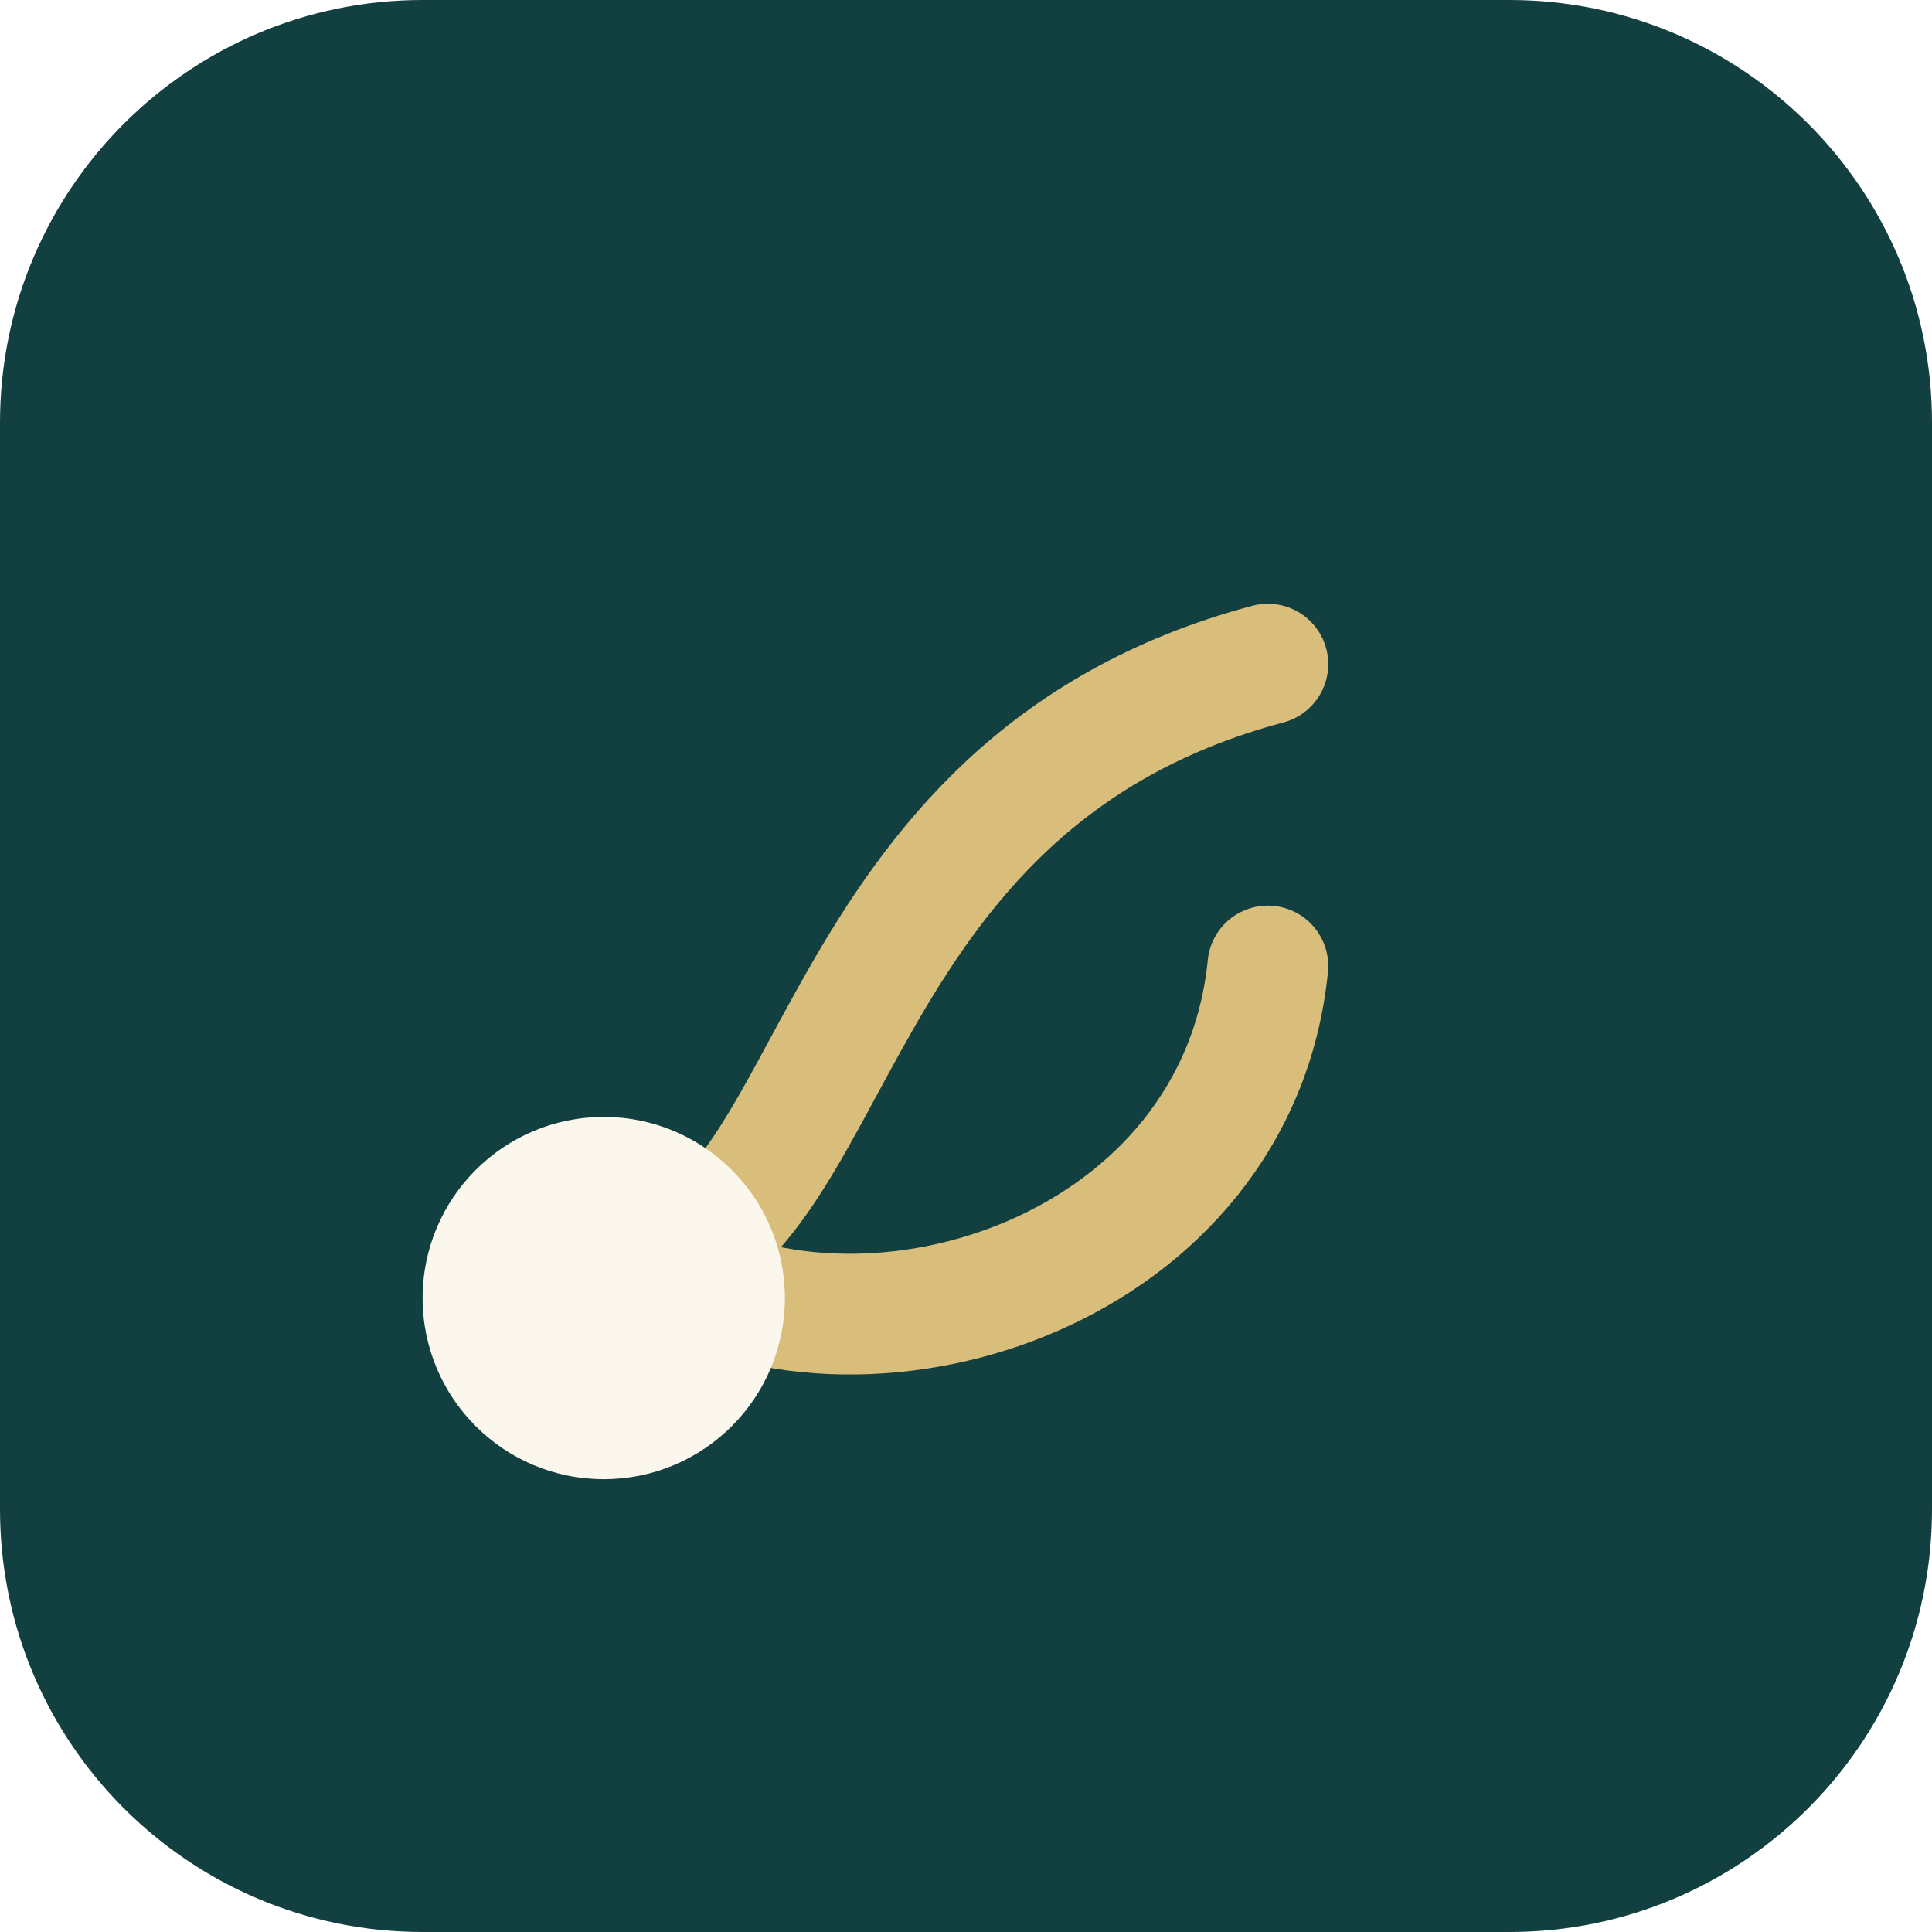
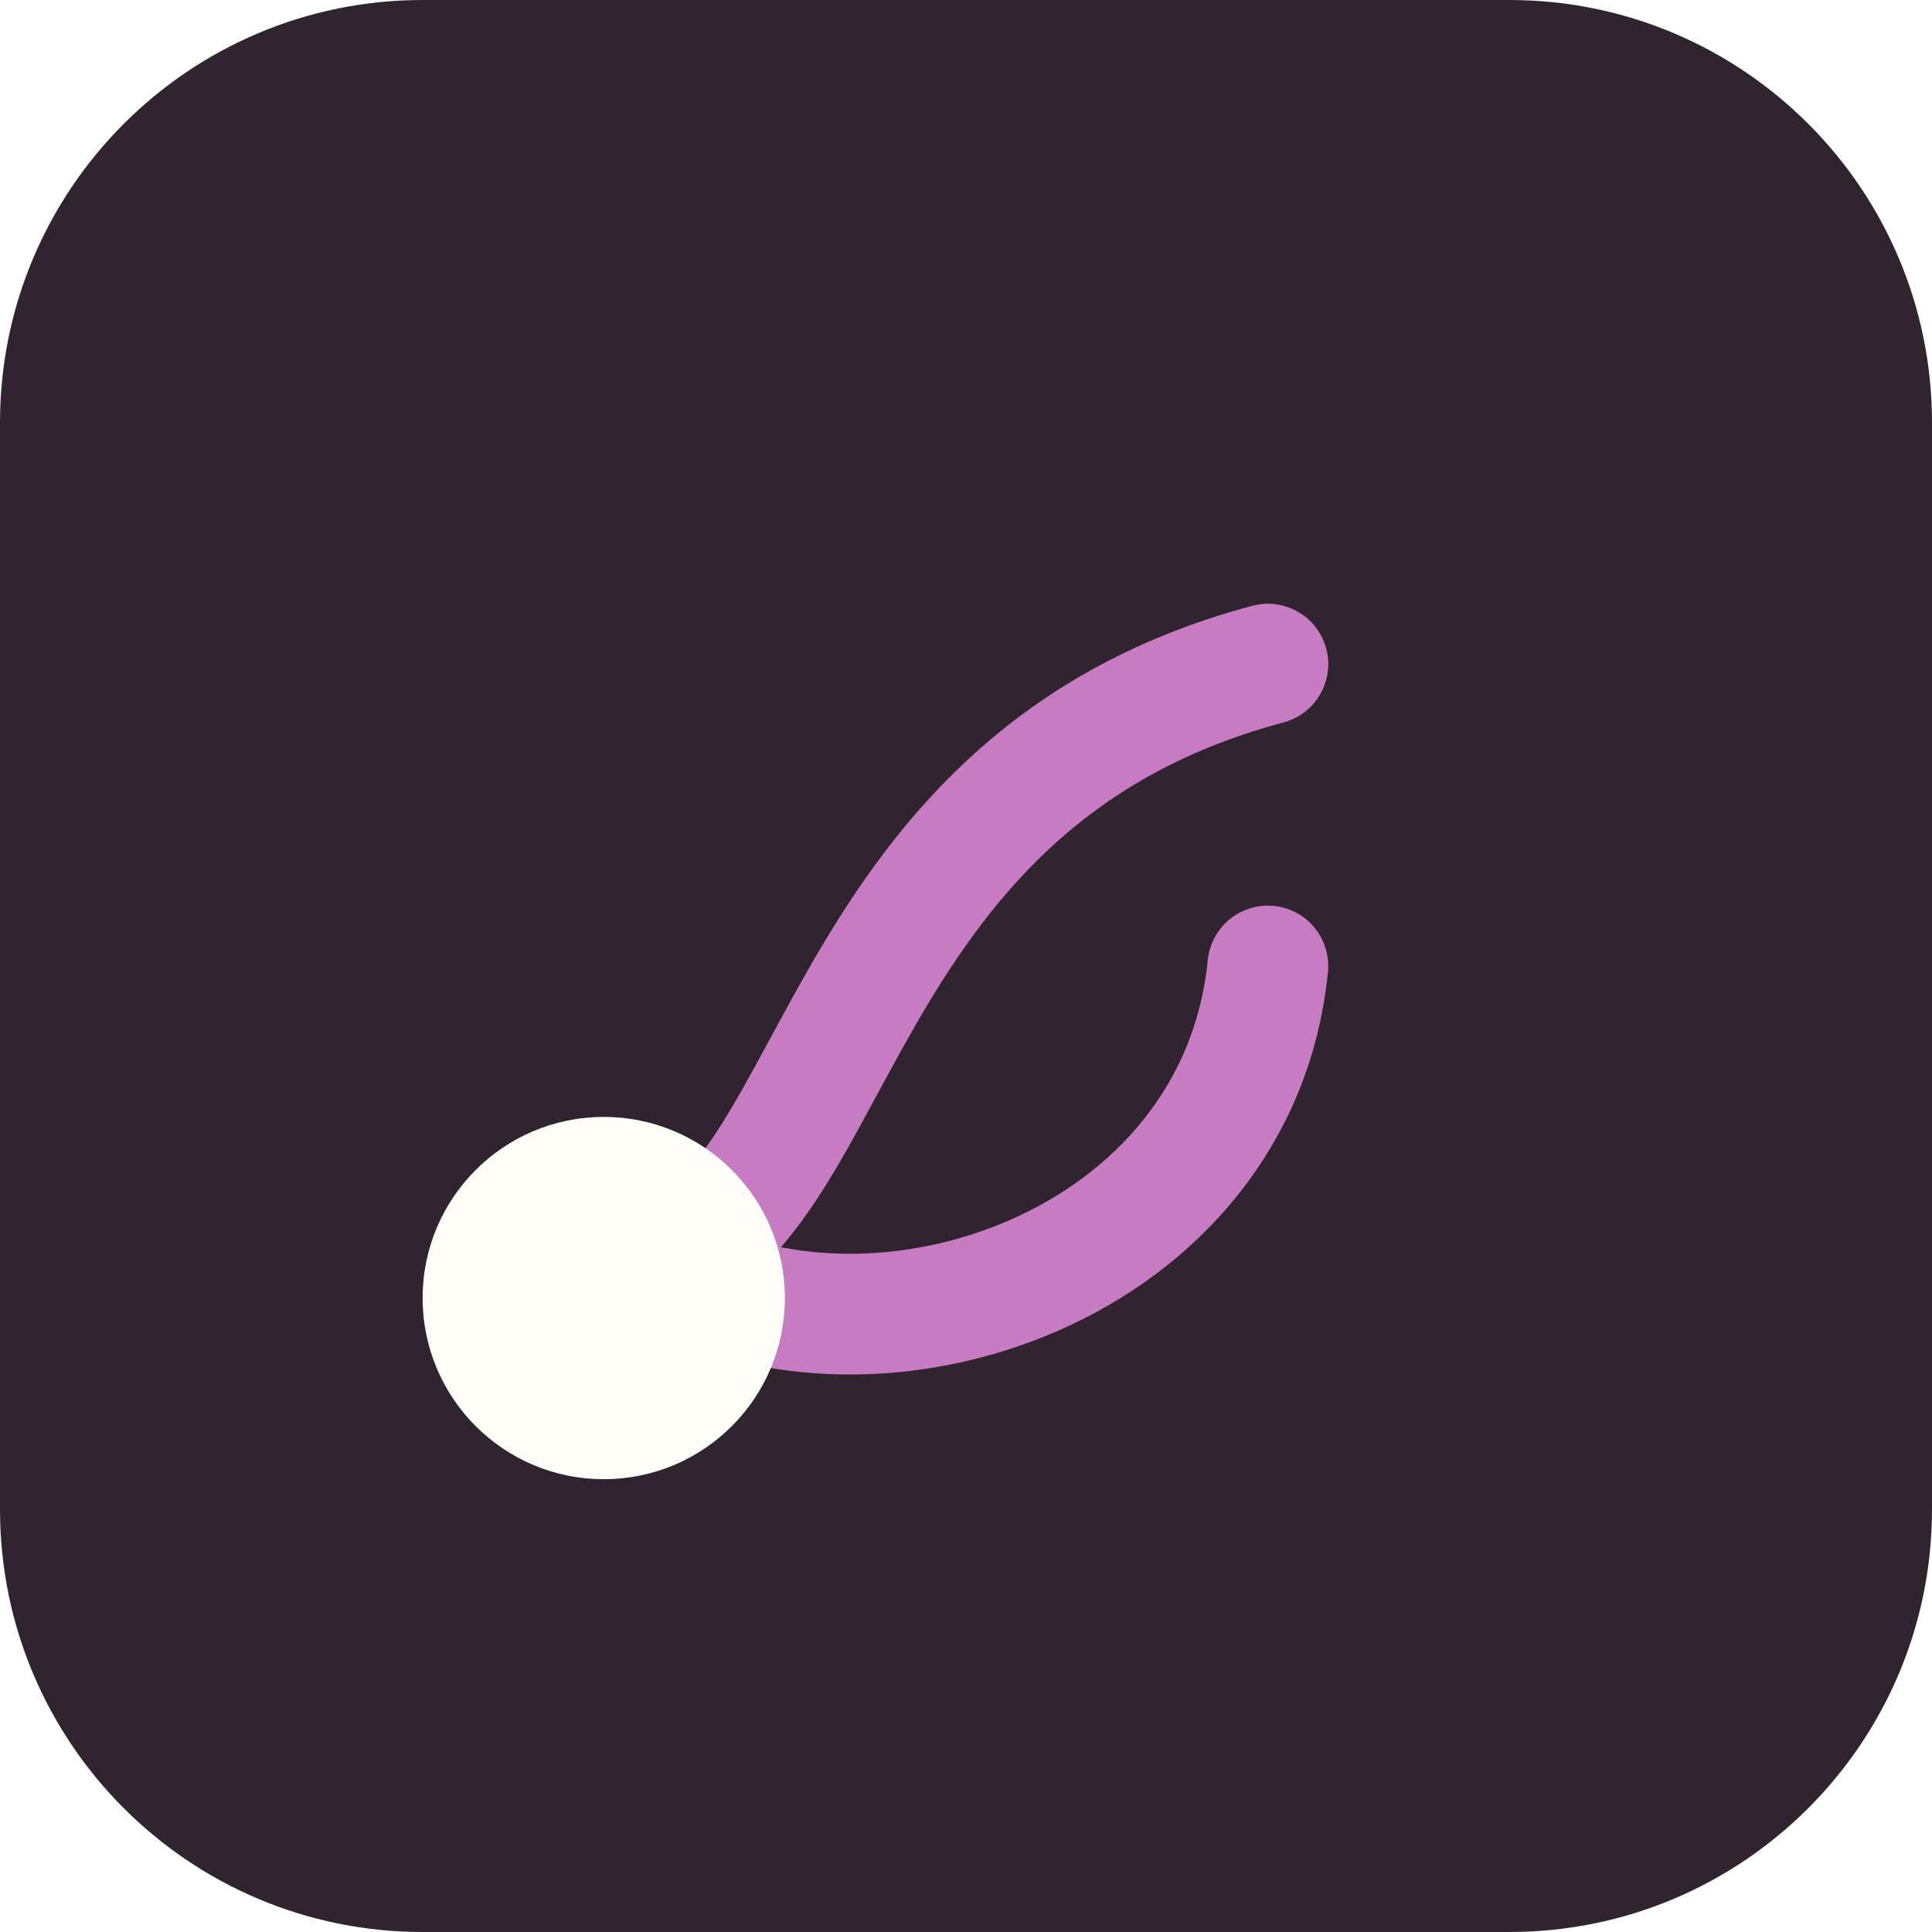
<svg xmlns="http://www.w3.org/2000/svg" viewBox="0 0 64 64">
-   <rect width="64" height="64" rx="14" fill="#123f3f" />
-   <path d="M21 42c7-1 6-16 21-20M22 42c7 4 19 0 20-10" fill="none" stroke="#d8bd7b" stroke-width="4" stroke-linecap="round" />
-   <circle cx="20" cy="43" r="6" fill="#fbf7ed" />
+   <rect width="64" height="64" rx="14" fill="#30252f" />
+   <path d="M21 42c7-1 6-16 21-20M22 42c7 4 19 0 20-10" fill="none" stroke="#c77bc1" stroke-width="4" stroke-linecap="round" />
+   <circle cx="20" cy="43" r="6" fill="#fffdf8" />
</svg>
